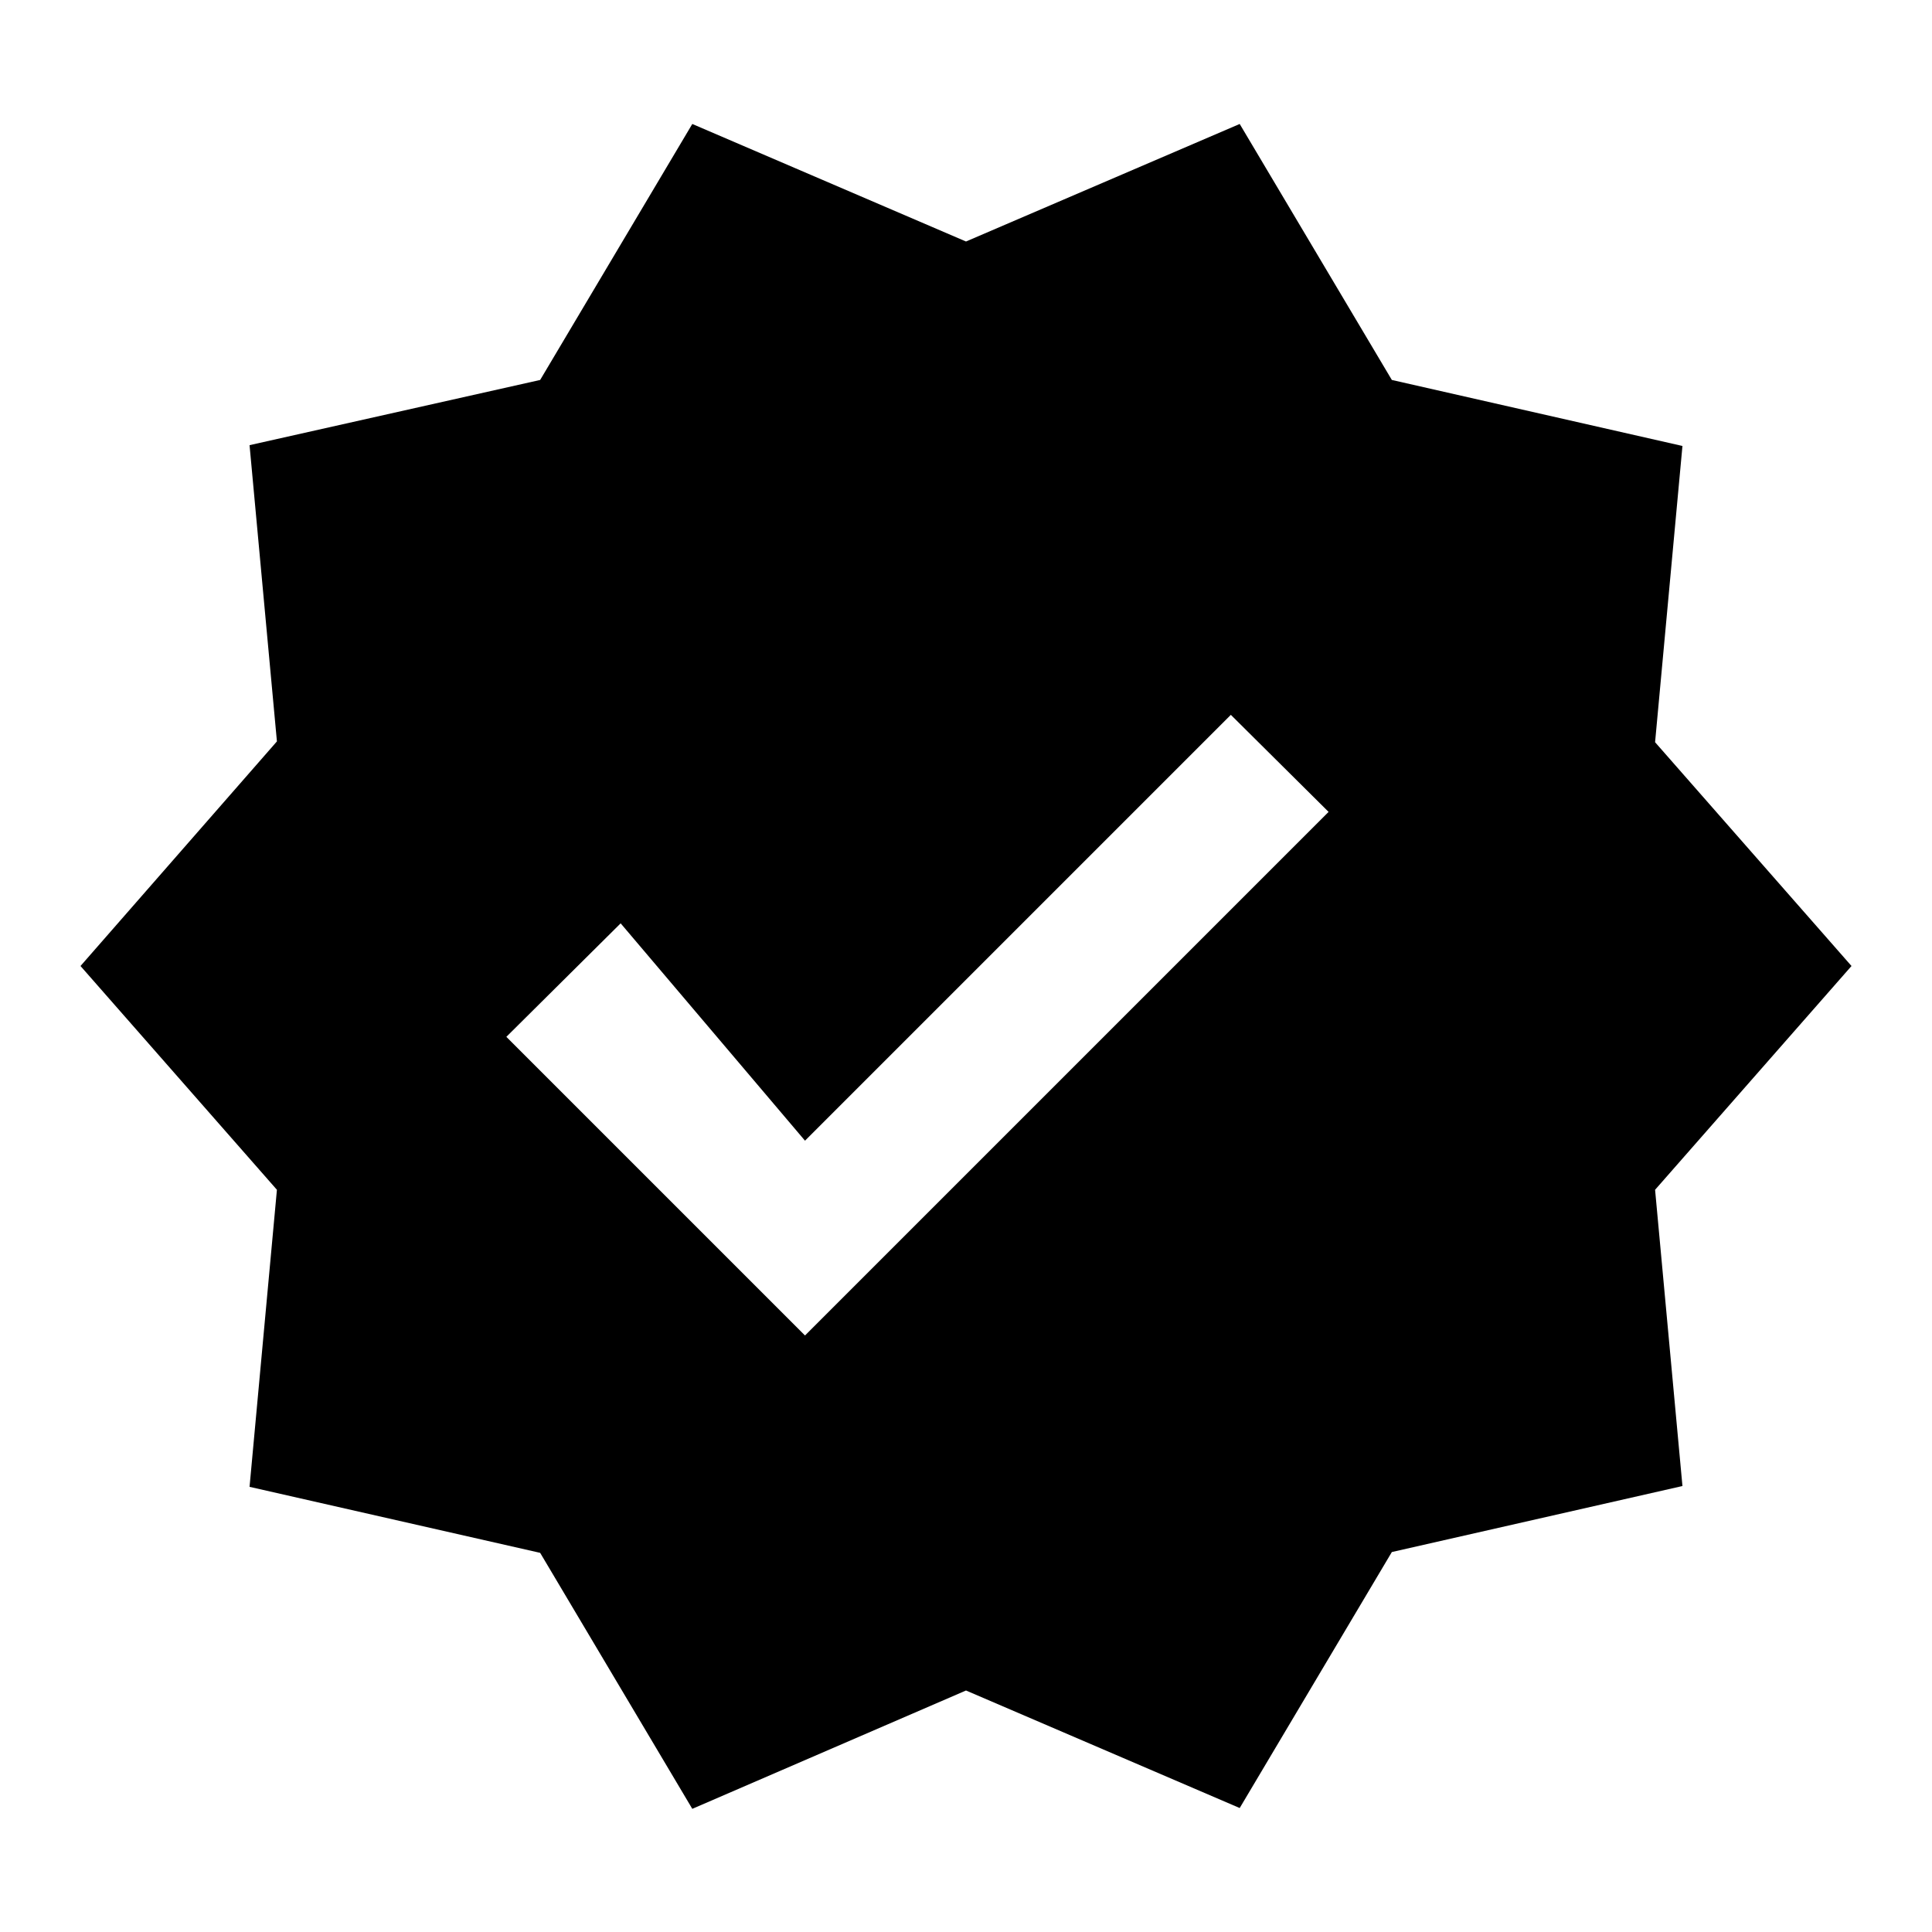
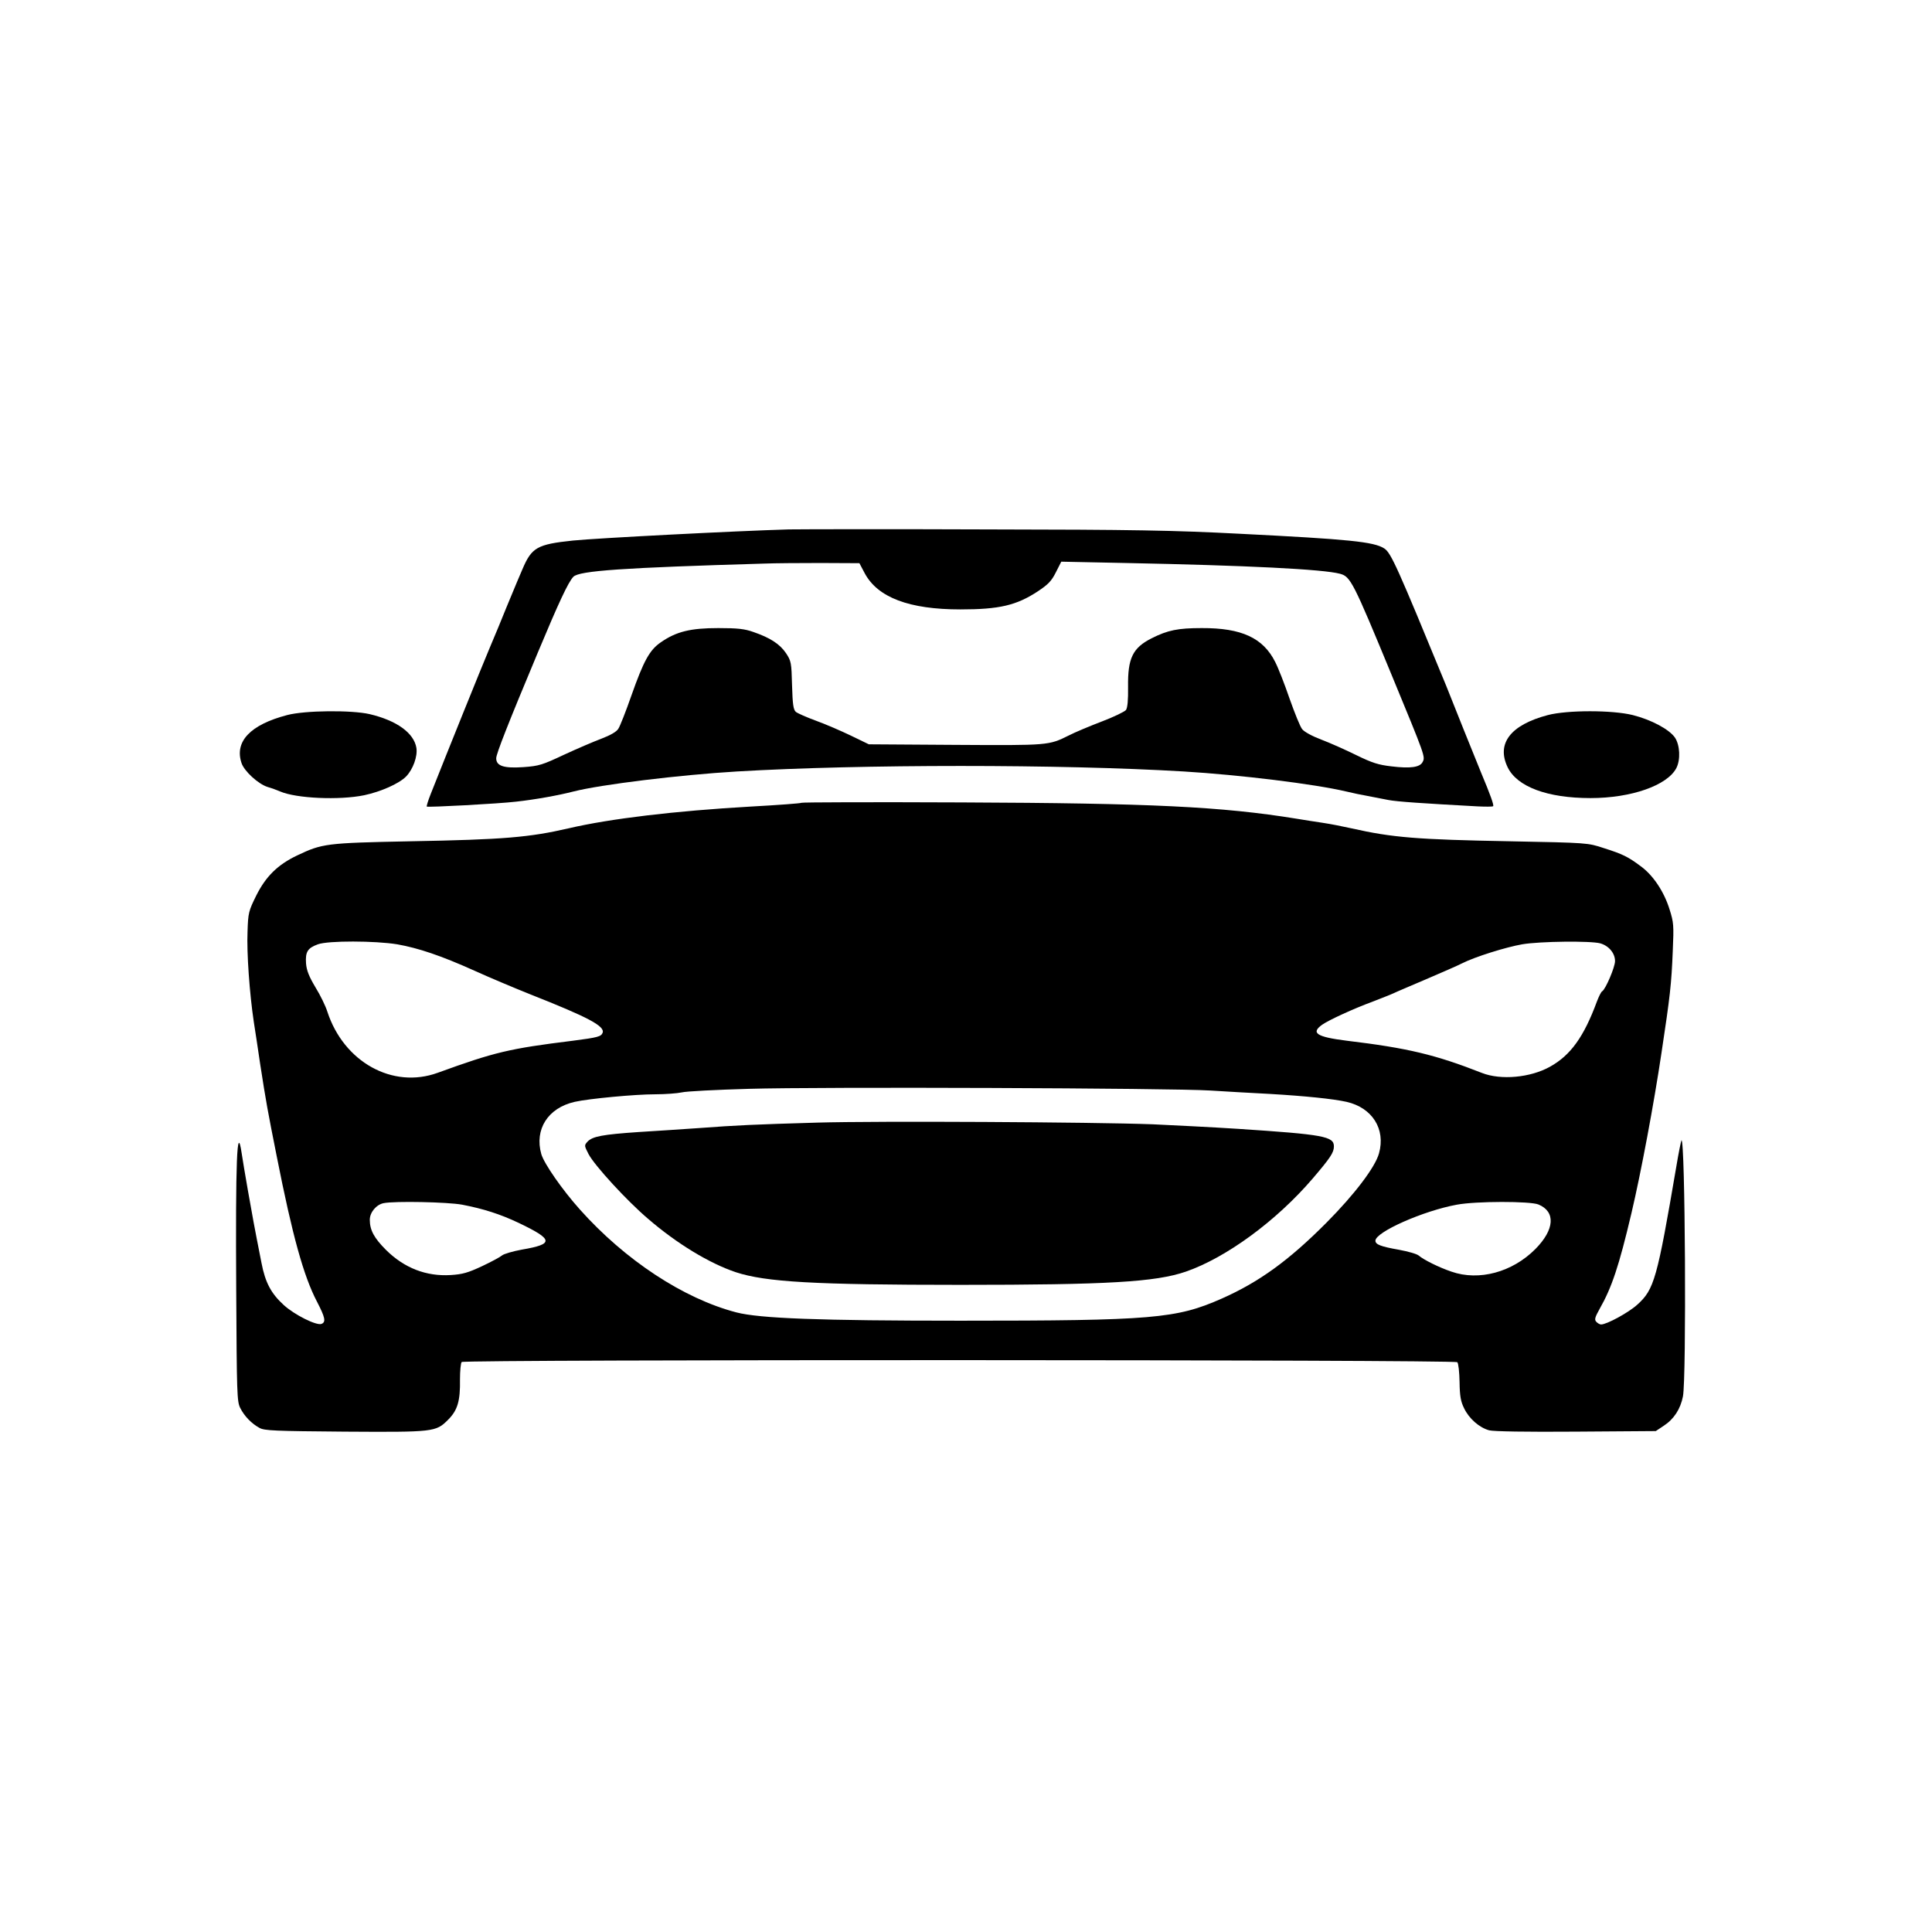
- <svg viewBox="0 0 24 24" fill="currentColor">
-   <path d="M23 12l-2.44-2.78.34-3.68-3.61-.82-1.89-3.18L12 3 8.6 1.54 6.71 4.72l-3.61.81.34 3.68L1 12l2.44 2.78-.34 3.69 3.61.82 1.89 3.18L12 21l3.4 1.46 1.89-3.18 3.61-.82-.34-3.68L23 12zm-6.29-2.12L10 16.59l-3.71-3.71 1.42-1.41L10 14.17l5.29-5.29 1.42 1.41z" />
+ <svg xmlns="http://www.w3.org/2000/svg" viewBox="0 0 1024 1024" width="1365.333" height="1365.333" preserveAspectRatio="xMidYMid meet" role="img" aria-labelledby="svgTitle">
+   <g transform="translate(0,1024) scale(0.1,-0.1)" fill="#000000" stroke="none">
+     <path d="M4180 7434c-277-8-1014-46-1143-59-191-20-219-37-268-152-11-26-24-57-29-68s-29-69-54-130c-24-60-65-159-91-220-39-92-223-548-312-773-14-35-23-65-21-67 6-5 380 15 473 26 101 11 223 33 305 54 145 37 563 88 865 106 659 39 1717 39 2370 0 296-18 690-66 860-106 33-8 85-19 115-24 30-6 79-15 108-21 46-9 181-18 474-34 42-2 79-2 82 1 5 5-14 59-64 178-16 39-57 140-91 225s-77 192-95 238c-256 622-291 702-327 725-55 36-190 49-767 78-347 18-566 22-1340 23-509 2-981 1-1050 0zm403-232c69-129 236-192 507-192 206 0 297 21 411 96 54 36 72 54 95 100l29 57 340-7c646-13 1047-33 1137-57 56-15 69-40 275-539 178-431 178-431 163-459-14-28-65-35-164-23-70 8-102 18-188 60-57 28-140 65-185 82-48 18-90 41-101 55-11 13-40 86-67 162-26 76-60 163-76 194-64 128-178 181-390 180-125 0-180-11-265-54-101-51-127-106-125-257 1-72-3-111-11-123-7-9-65-37-128-61s-142-57-175-74c-107-53-105-53-600-50l-460 3-95 46c-52 25-135 61-185 79-49 18-97 39-107 47-13 12-17 39-20 141-3 121-5 129-32 170-33 49-85 82-172 112-47 17-85 21-187 21-146 0-222-18-304-75-60-41-91-97-157-284-29-83-60-162-69-175-10-16-42-34-89-52-40-15-129-53-198-85-115-54-132-60-217-66-102-7-143 6-143 47 0 23 61 179 220 559 112 268 162 375 189 403 31 32 262 48 1016 70 50 2 182 3 295 3l205-1 28-53z" />
+     <path d="M1522 6450c-195-51-280-140-242-254 14-43 88-111 138-127 21-6 51-17 67-24 86-37 313-47 445-20 89 19 184 61 222 99 37 38 62 107 55 152-13 79-104 145-248 179-96 22-342 20-437-5z" />
+     <path d="M8204 6450c-198-52-274-151-213-277 50-103 210-163 439-163 216 0 407 67 455 159 23 45 19 121-7 161-30 44-125 95-224 120-109 27-346 27-450 0z" />
+     <path d="M4248 5985c-3-3-124-12-269-20-402-23-745-64-964-115-208-48-342-60-840-69-449-9-467-12-600-75-103-49-166-111-217-213-40-81-43-91-46-191-5-112 11-330 33-477 8-49 23-151 34-225 31-200 39-244 88-490 83-420 142-633 213-769 43-83 49-108 24-118-27-10-143 48-200 100-67 61-98 119-118 223-40 202-48 248-72 384-14 80-29 169-33 197-25 169-33-40-29-727 3-545 4-588 21-622 22-44 60-83 102-106 26-15 81-17 450-20 476-3 485-2 550 63 50 50 65 99 63 214 0 45 4 87 9 92 14 14 5263 13 5277-1 6-6 11-53 12-105 1-74 6-103 24-139 26-55 81-103 133-117 23-6 196-9 460-7l423 3 42 28c54 35 89 89 102 156 19 99 12 1376-8 1357-2-3-15-65-27-138-102-597-117-652-207-733-46-42-162-105-192-105-7 0-19 7-26 15-10 11-6 24 18 67 65 114 103 228 169 508 51 216 119 580 159 848 46 304 53 366 60 542 6 135 5 151-17 220-29 94-87 181-153 229-67 50-95 64-196 96-85 28-85 28-495 36-495 9-626 20-839 68-44 10-115 24-156 30s-104 16-140 22c-395 64-770 82-1771 86-465 2-848 1-851-2zm-2143-750c113-20 232-60 410-140 77-35 210-91 295-125 309-122 397-169 384-204-8-20-25-25-157-42-339-42-414-60-717-170-239-87-498 57-585 324-9 29-37 87-63 129-34 57-47 89-50 127-4 61 8 81 63 101s303 19 420 0zm6377 5c45-13 78-52 78-94 0-32-50-149-68-160-6-3-18-28-28-54-69-187-139-285-249-346-104-58-260-72-360-33-247 97-393 132-717 171-160 20-192 41-130 85 36 25 164 84 267 122 43 17 93 36 110 44 16 8 95 41 174 75s165 71 190 84c69 35 233 86 319 101 94 16 363 19 414 5zm-2067-780c77-5 219-13 315-18 187-11 335-26 407-42 136-31 208-144 172-273-20-73-129-217-279-368-198-199-356-314-555-402-240-106-364-117-1385-117-747 0-1063 12-1187 44-280 73-590 277-830 546-93 104-189 242-204 293-37 131 35 245 177 277 75 17 320 40 426 40 54 0 118 5 141 10 23 6 184 14 357 19 371 11 2242 4 2445-9zm-3966-605c114-22 202-50 301-97 184-88 187-112 17-141-49-9-97-23-106-31s-57-34-106-57c-75-35-103-43-166-47-130-8-246 37-343 133-63 63-86 105-86 160 0 39 34 80 73 88 60 12 340 6 416-8zm5705 1c92-38 86-133-16-236-122-123-299-171-445-120-68 23-149 64-173 85-10 9-57 22-105 31-97 17-125 28-125 48 0 46 255 159 432 191 102 19 388 19 432 1z" />
+     <path d="M4335 4290c-342-10-429-14-630-29-82-6-226-15-320-21-191-13-246-23-272-52-17-19-16-21 7-66 32-60 202-246 315-342 153-132 325-236 465-283 159-52 415-67 1190-67 782 0 1035 15 1195 70 214 74 480 269 672 493 94 110 113 138 113 171 0 53-54 63-510 93-140 9-343 19-450 24-322 12-1464 18-1775 9z" />
+   </g>
</svg>
